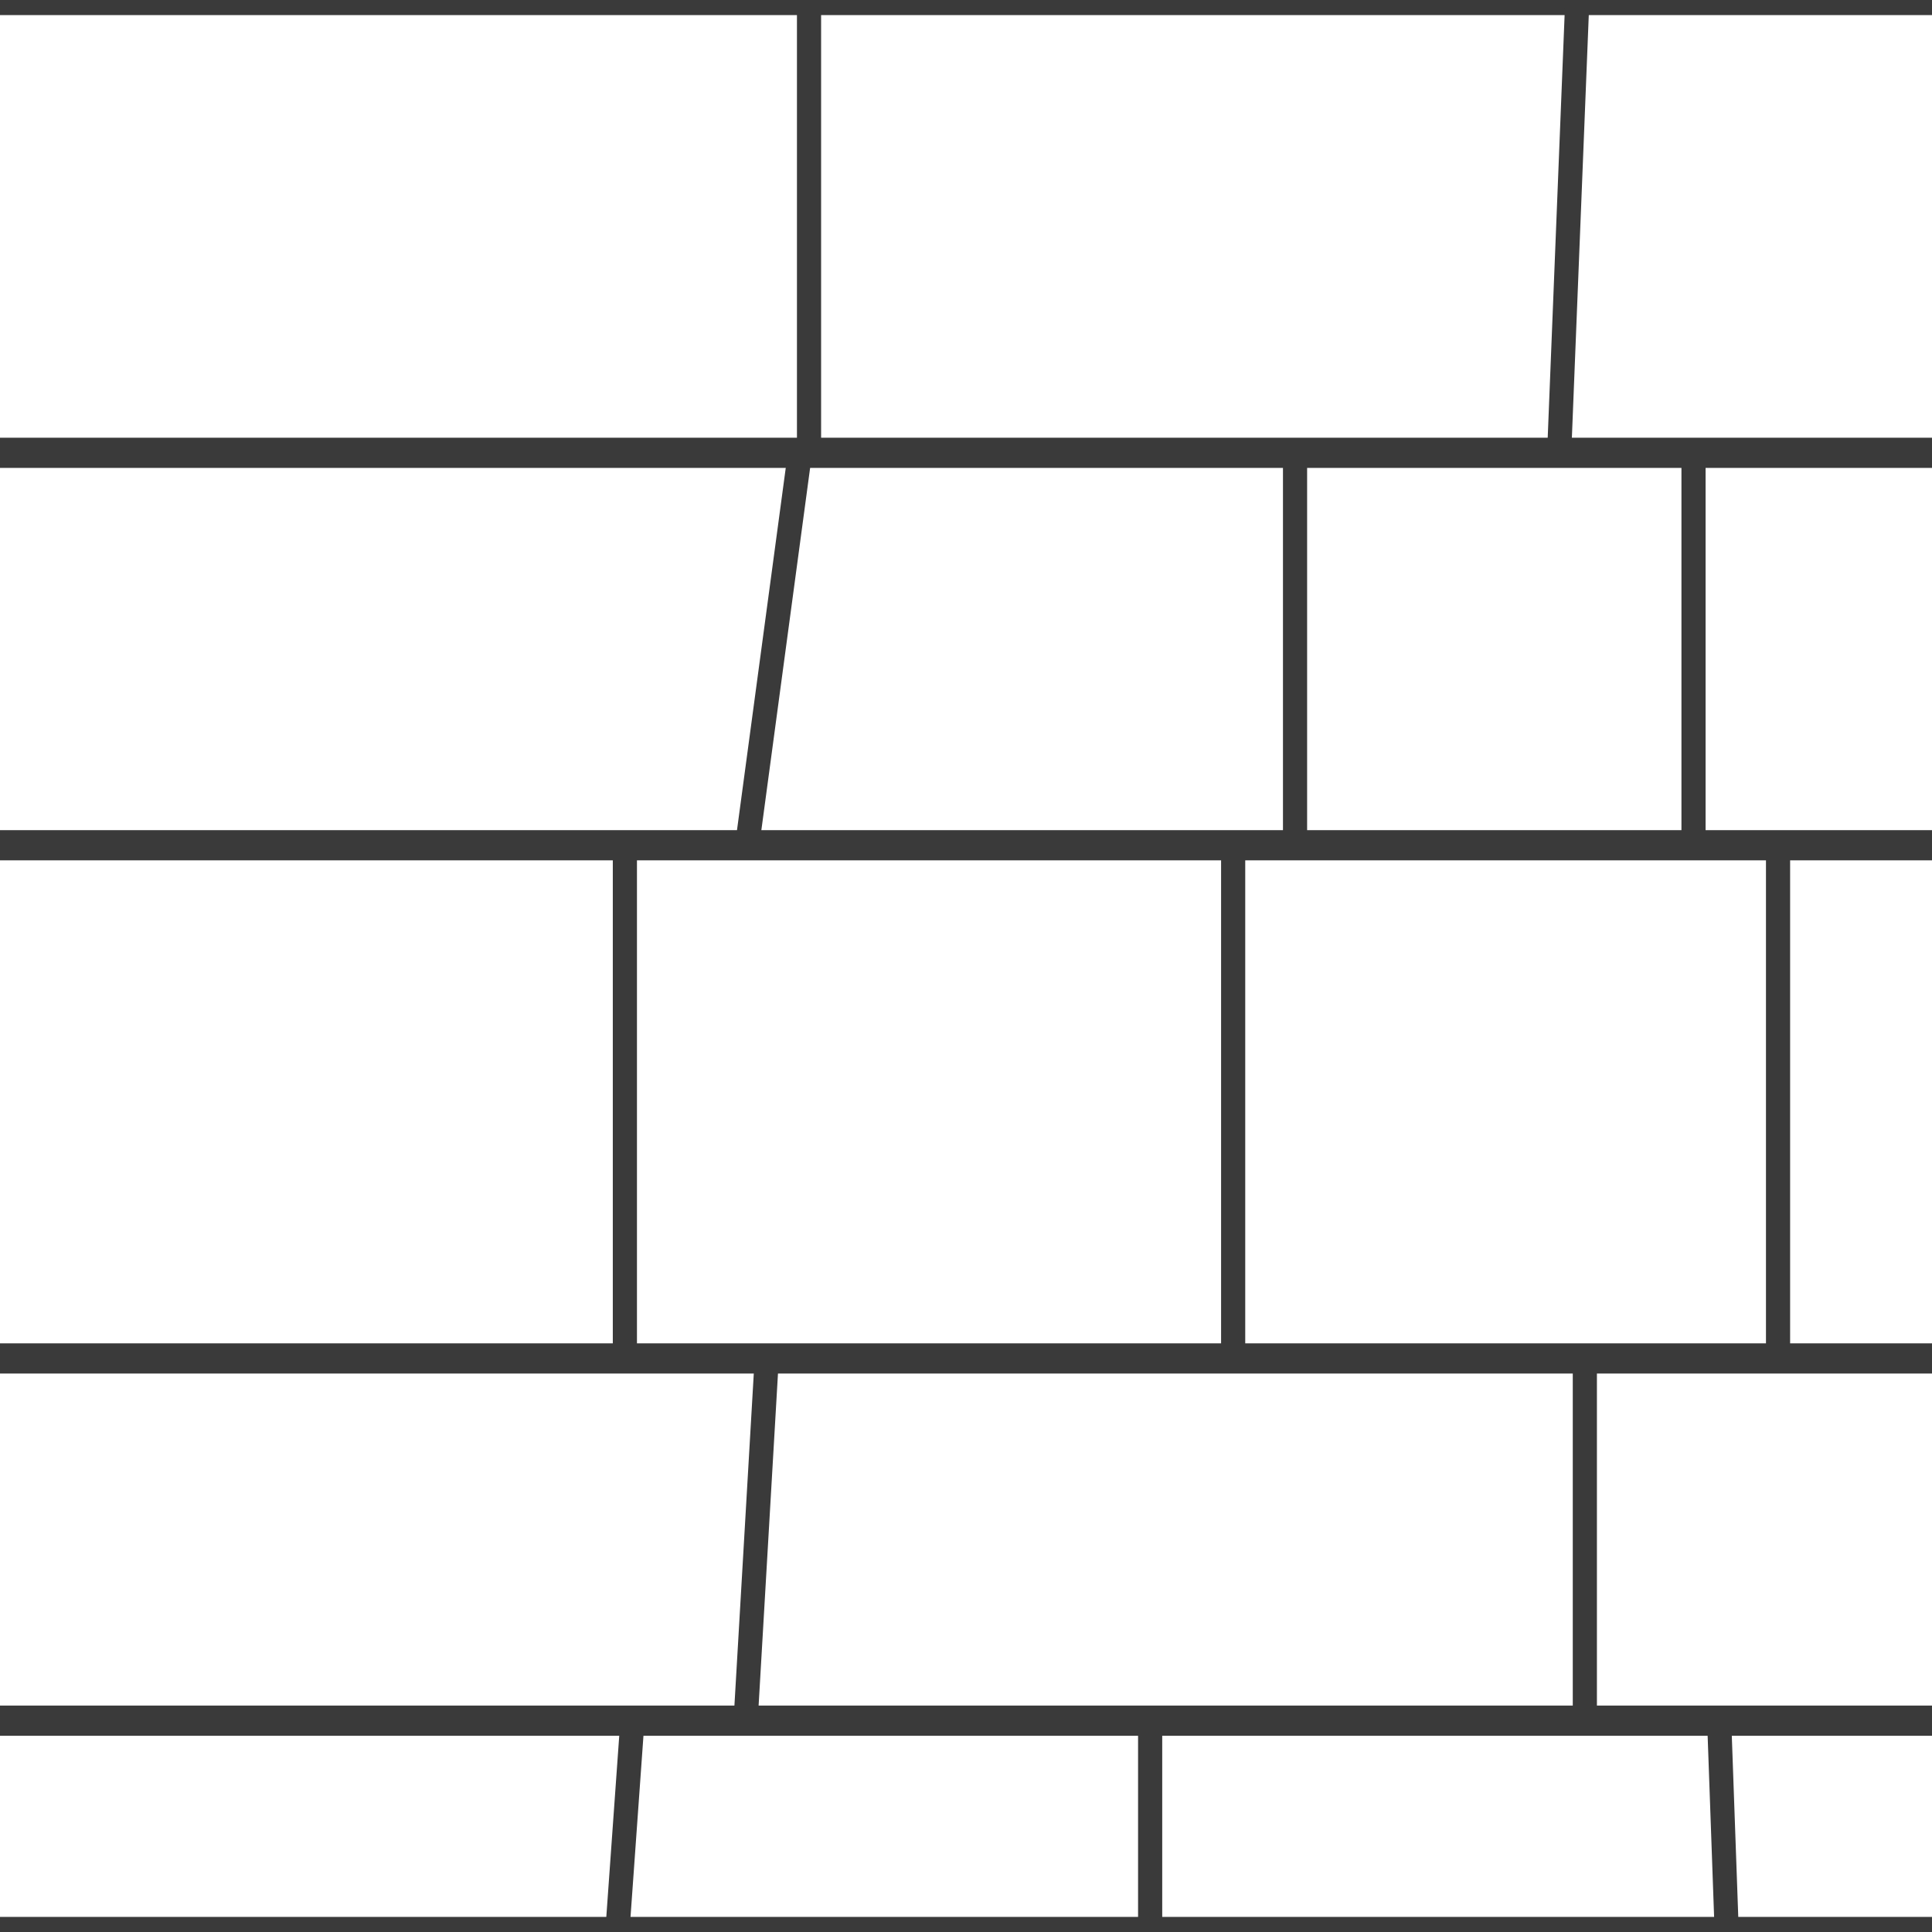
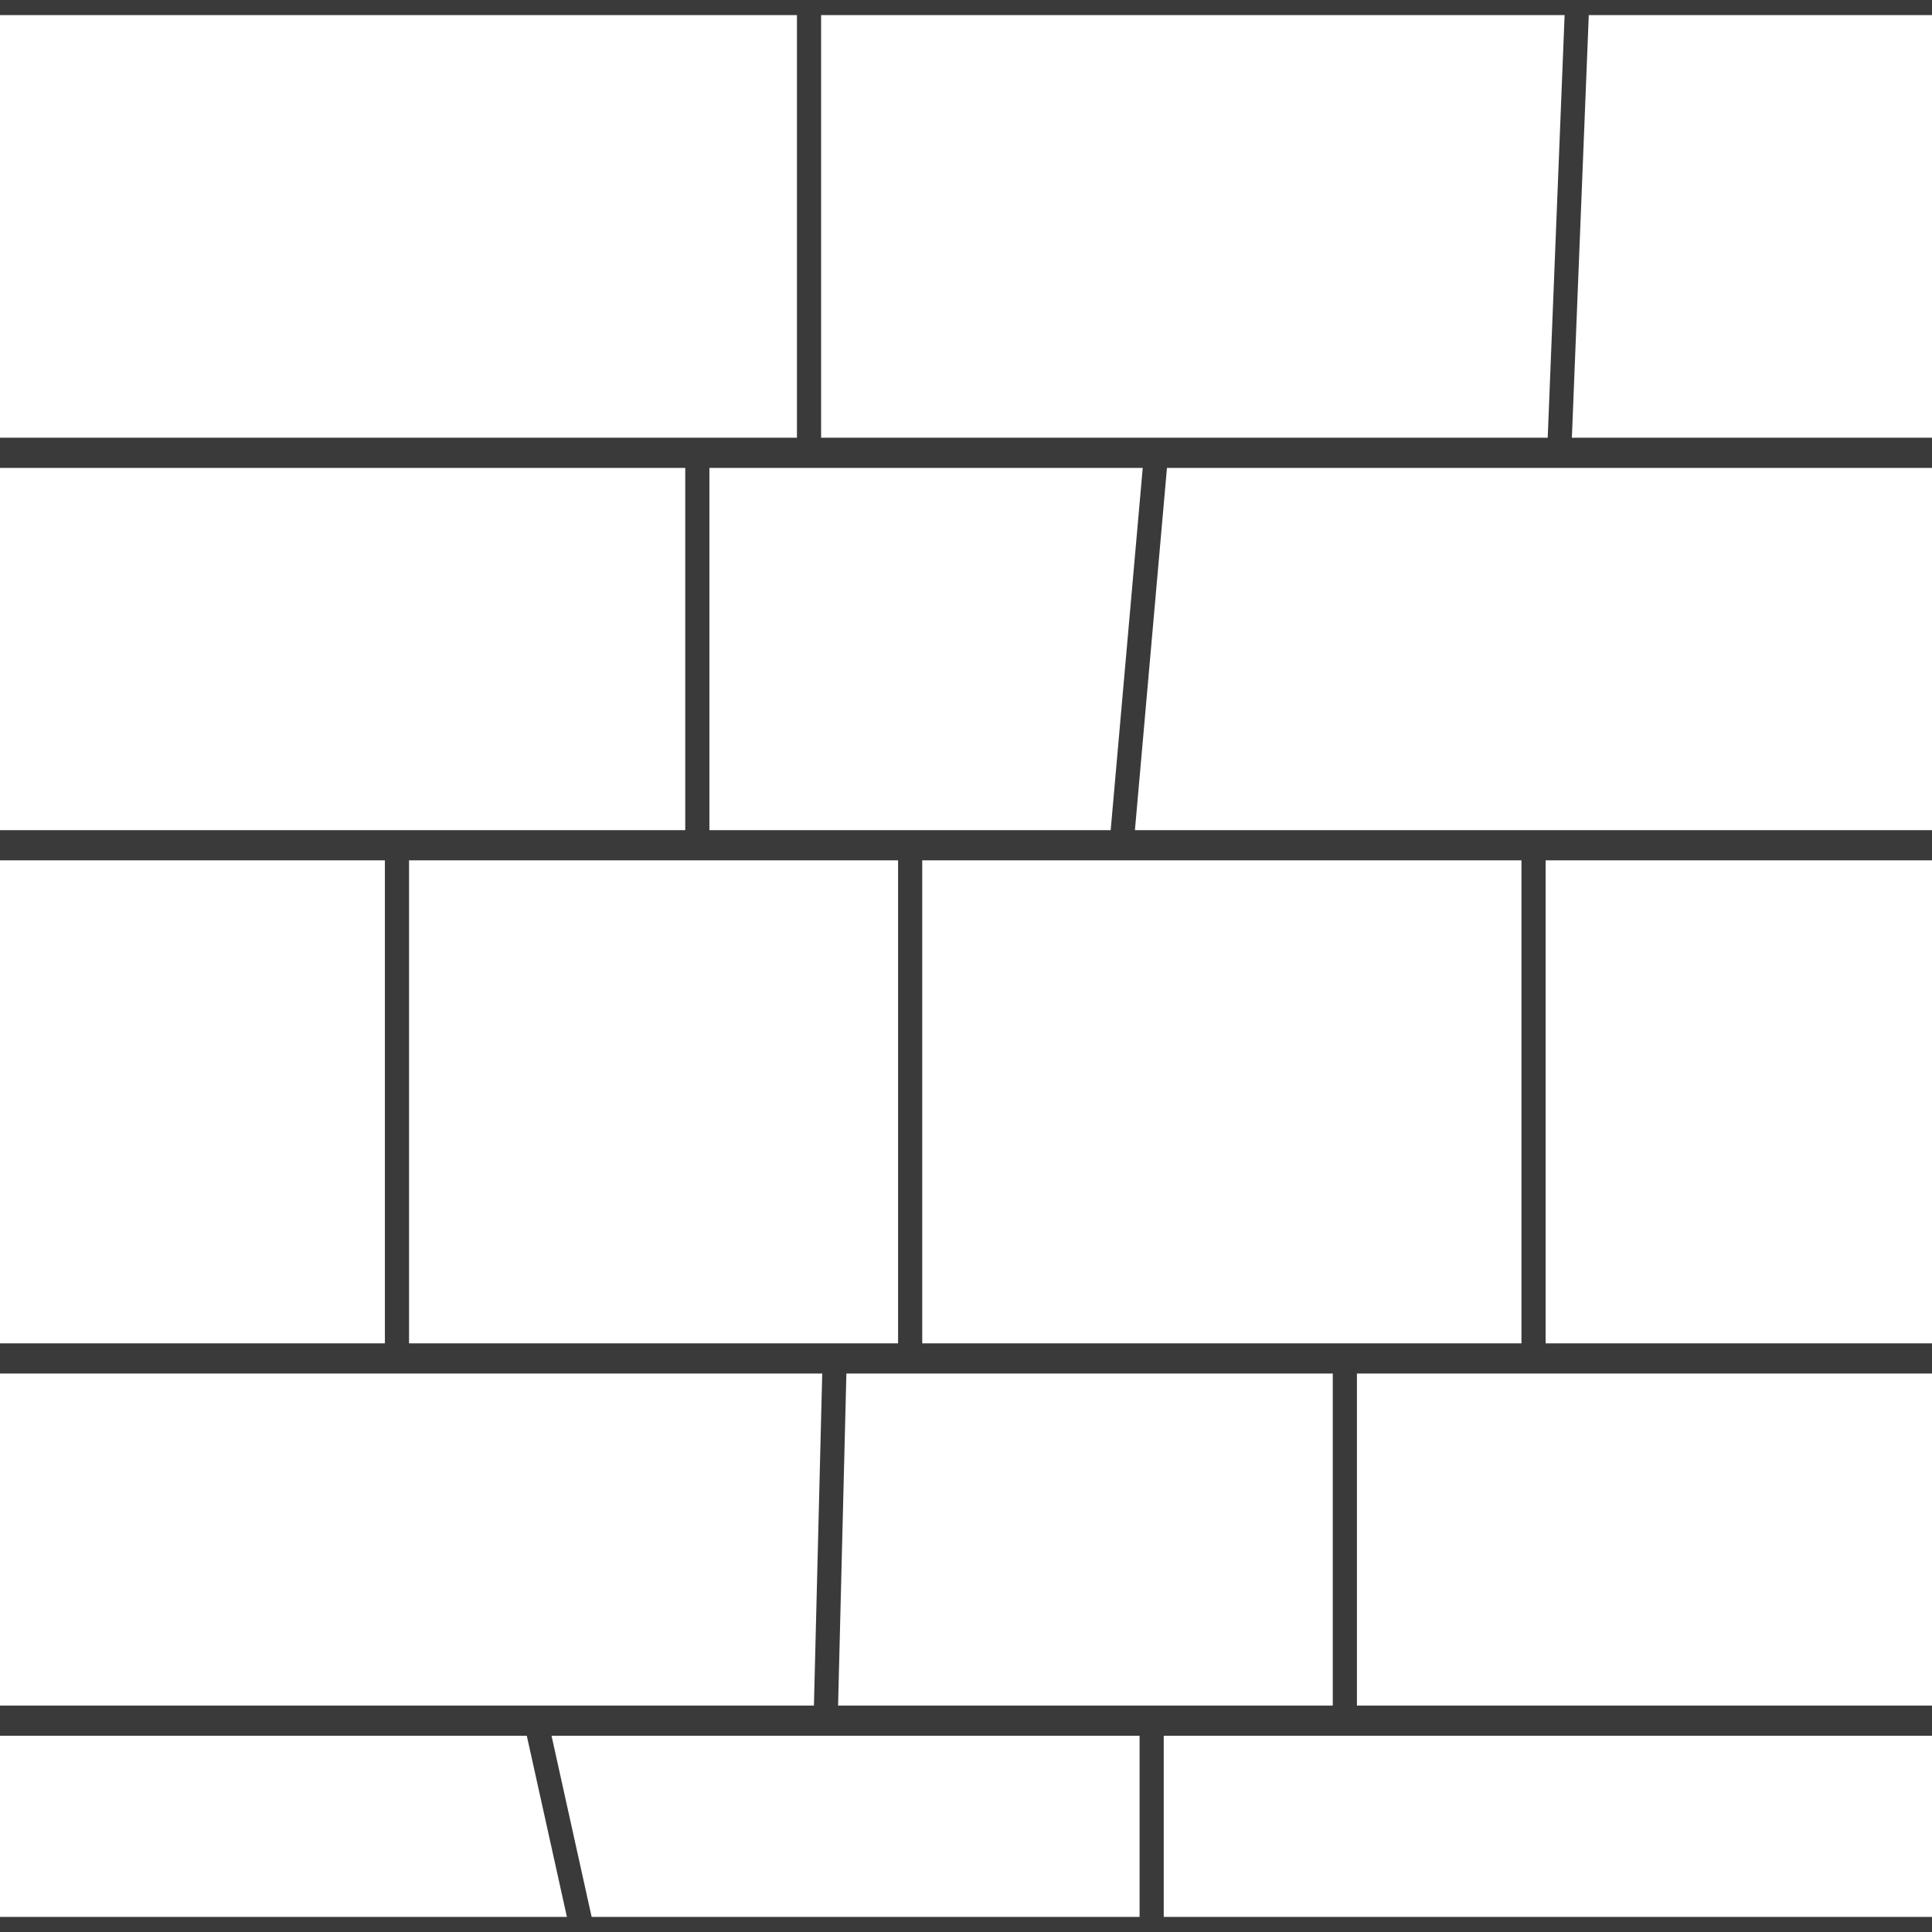
<svg xmlns="http://www.w3.org/2000/svg" width="128" height="128" viewBox="0 0 128 128">
  <rect width="128" height="128" fill="white" />
  <line x1="0.0" y1="0.0" x2="128.0" y2="0.0" stroke="#3a3a3a" stroke-width="2.0" />
  <line x1="0.0" y1="128.0" x2="128.0" y2="128.0" stroke="#3a3a3a" stroke-width="2.0" />
  <line x1="0.0" y1="30.0" x2="128.0" y2="30.0" stroke="#3a3a3a" stroke-width="2.0" />
  <line x1="0.0" y1="56.0" x2="128.0" y2="56.0" stroke="#3a3a3a" stroke-width="2.0" />
  <line x1="0.0" y1="90.0" x2="128.0" y2="90.0" stroke="#3a3a3a" stroke-width="2.0" />
  <line x1="0.0" y1="114.0" x2="128.0" y2="114.0" stroke="#3a3a3a" stroke-width="2.0" />
  <line x1="53.6" y1="0.0" x2="53.6" y2="30.0" stroke="#3a3a3a" stroke-width="1.6" />
  <line x1="104.5" y1="0.0" x2="103.3" y2="30.0" stroke="#3a3a3a" stroke-width="1.6" />
-   <line x1="53.0" y1="30.0" x2="49.5" y2="56.0" stroke="#3a3a3a" stroke-width="1.6" />
-   <line x1="85.8" y1="30.0" x2="85.8" y2="56.0" stroke="#3a3a3a" stroke-width="1.6" />
-   <line x1="112.2" y1="30.0" x2="112.2" y2="56.0" stroke="#3a3a3a" stroke-width="1.6" />
-   <line x1="41.4" y1="56.0" x2="41.4" y2="90.0" stroke="#3a3a3a" stroke-width="1.6" />
-   <line x1="81.7" y1="56.0" x2="81.7" y2="90.0" stroke="#3a3a3a" stroke-width="1.6" />
-   <line x1="117.8" y1="56.0" x2="117.8" y2="90.0" stroke="#3a3a3a" stroke-width="1.6" />
-   <line x1="50.8" y1="90.0" x2="49.4" y2="114.0" stroke="#3a3a3a" stroke-width="1.6" />
-   <line x1="105.0" y1="90.0" x2="105.0" y2="114.0" stroke="#3a3a3a" stroke-width="1.6" />
-   <line x1="41.9" y1="114.0" x2="40.9" y2="128.0" stroke="#3a3a3a" stroke-width="1.6" />
-   <line x1="76.2" y1="114.0" x2="76.2" y2="128.0" stroke="#3a3a3a" stroke-width="1.6" />
-   <line x1="113.9" y1="114.0" x2="114.4" y2="128.0" stroke="#3a3a3a" stroke-width="1.6" />
+   <line x1="46.2" y1="30.0" x2="46.2" y2="56.0" stroke="#3a3a3a" stroke-width="1.6" />
+   <line x1="76.6" y1="30.0" x2="74.3" y2="56.0" stroke="#3a3a3a" stroke-width="1.6" />
+   <line x1="26.3" y1="56.0" x2="26.3" y2="90.0" stroke="#3a3a3a" stroke-width="1.6" />
+   <line x1="60.3" y1="56.0" x2="60.3" y2="90.0" stroke="#3a3a3a" stroke-width="1.6" />
+   <line x1="101.6" y1="56.0" x2="101.6" y2="90.0" stroke="#3a3a3a" stroke-width="1.6" />
+   <line x1="55.3" y1="90.0" x2="54.7" y2="114.0" stroke="#3a3a3a" stroke-width="1.6" />
+   <line x1="89.1" y1="90.0" x2="89.1" y2="114.0" stroke="#3a3a3a" stroke-width="1.6" />
+   <line x1="35.5" y1="114.0" x2="38.6" y2="128.0" stroke="#3a3a3a" stroke-width="1.6" />
+   <line x1="76.3" y1="114.0" x2="76.3" y2="128.0" stroke="#3a3a3a" stroke-width="1.6" />
</svg>
